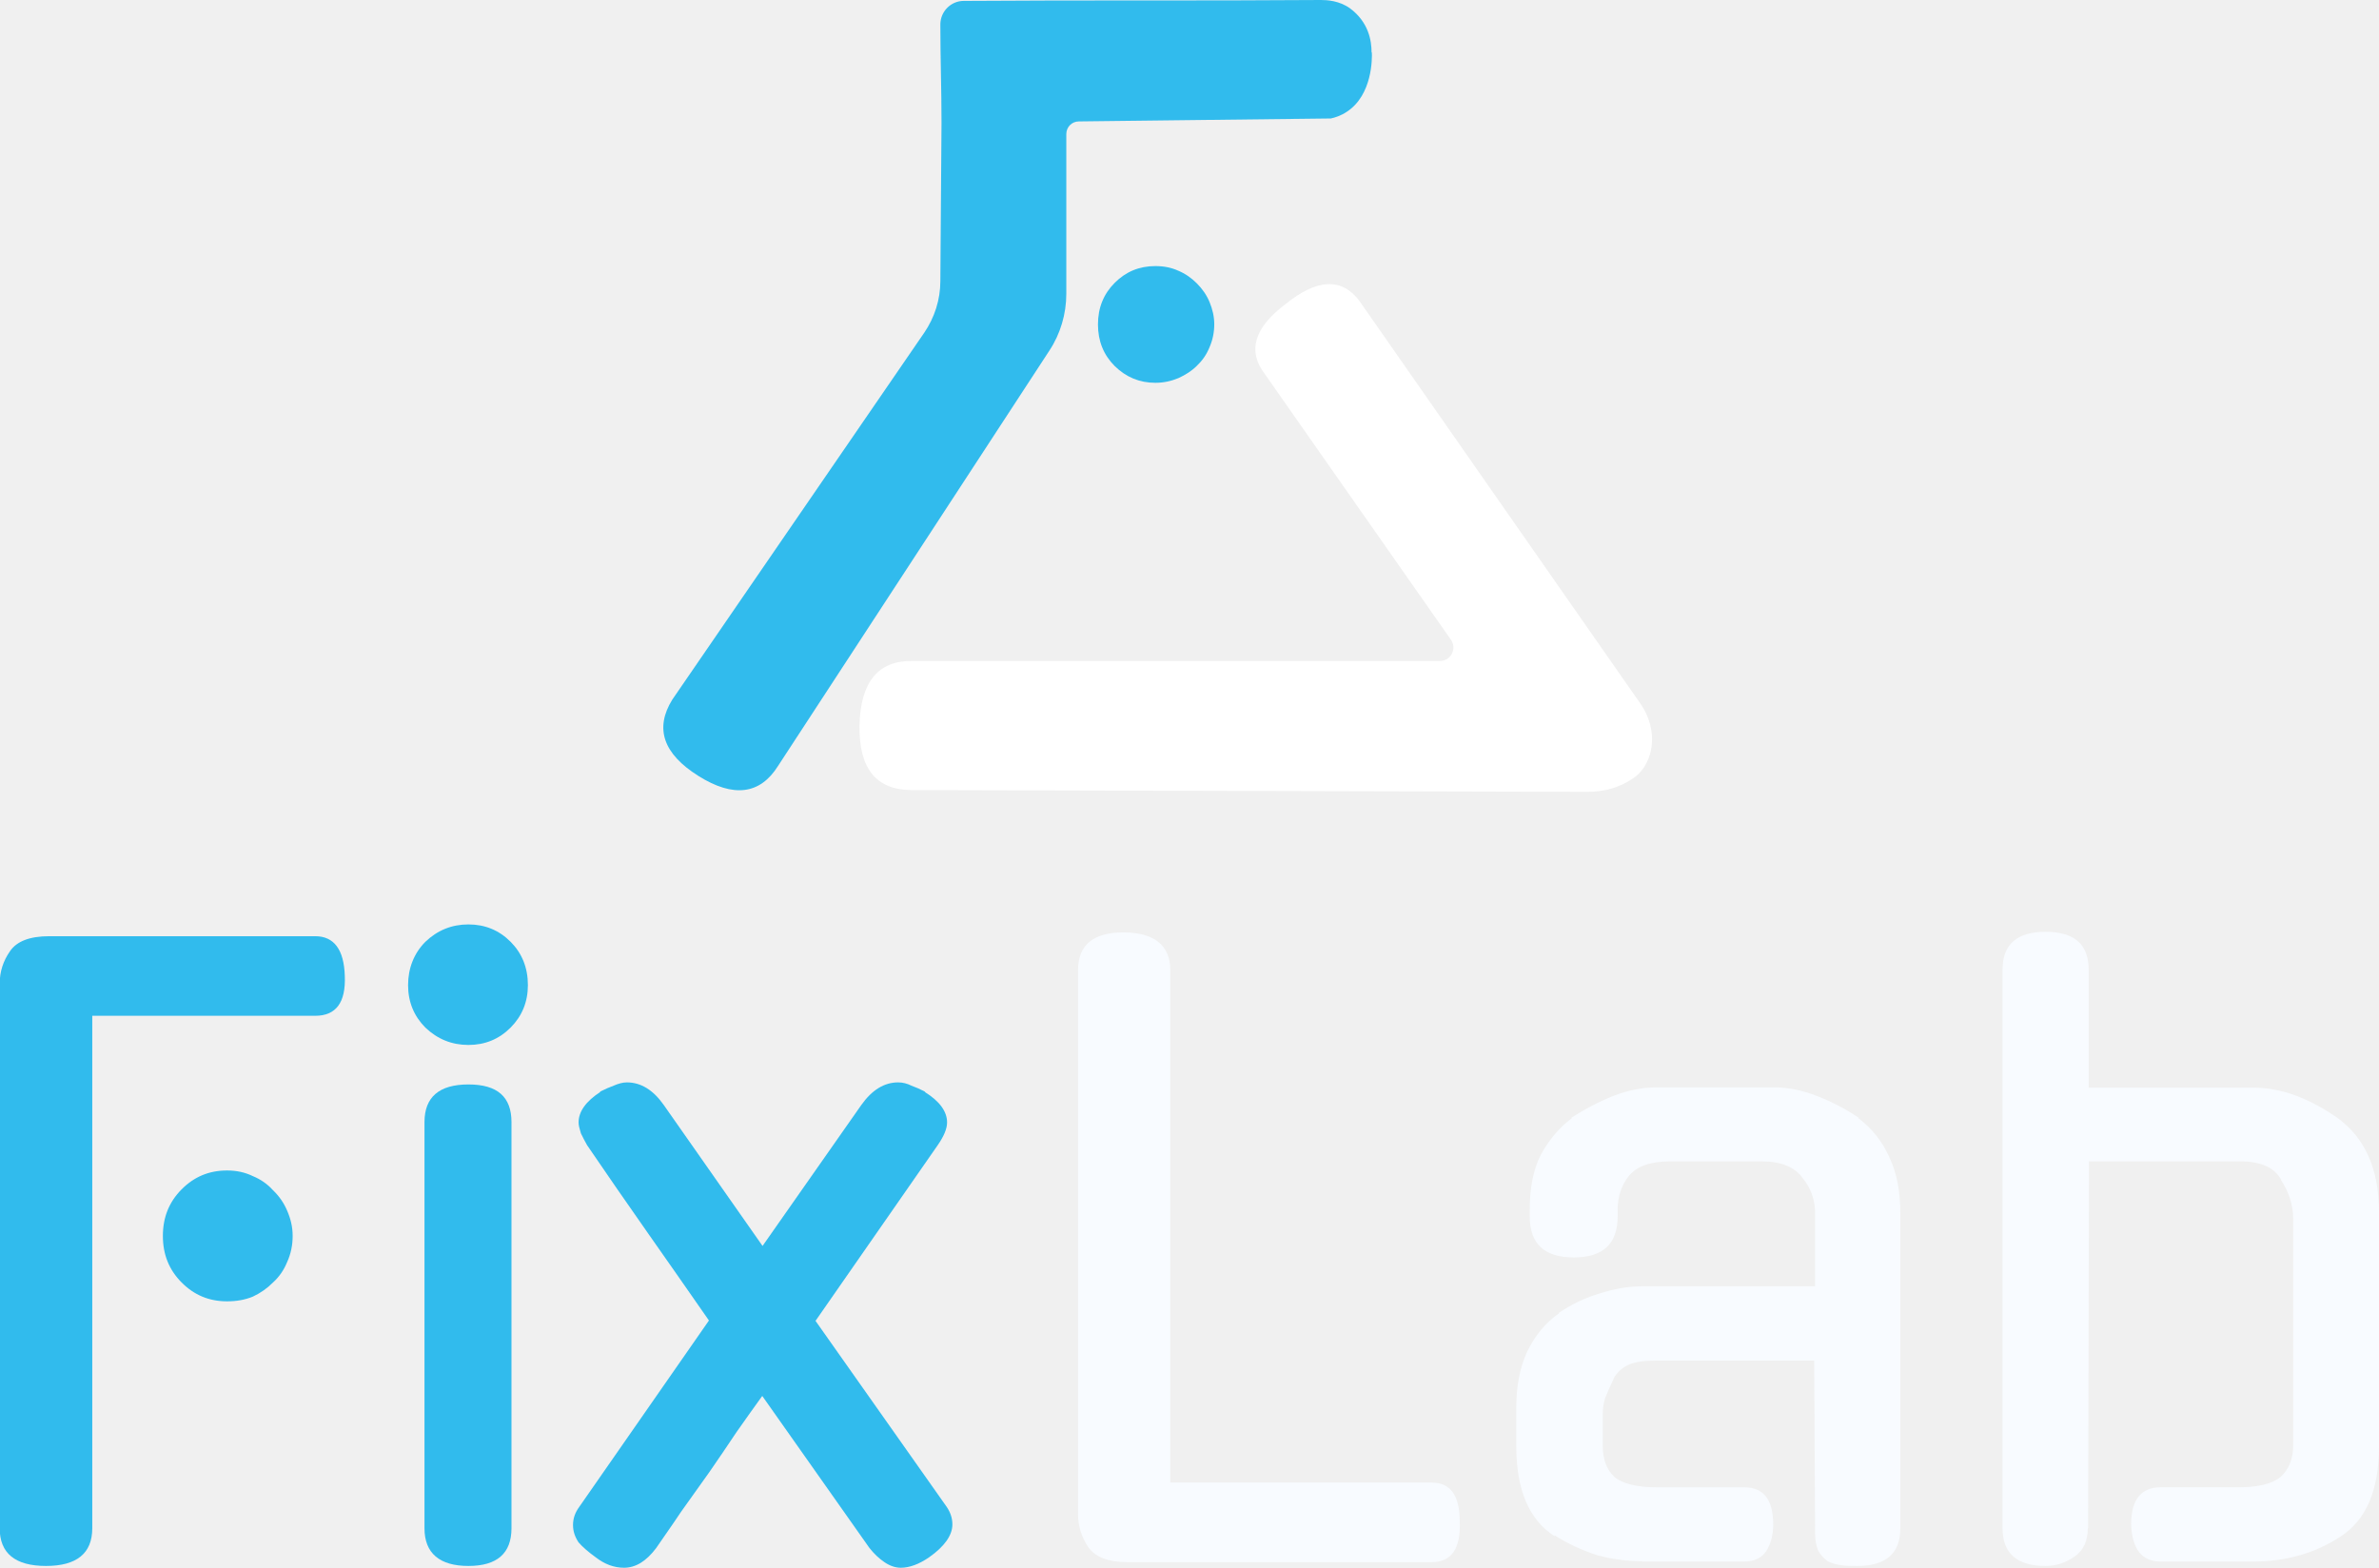
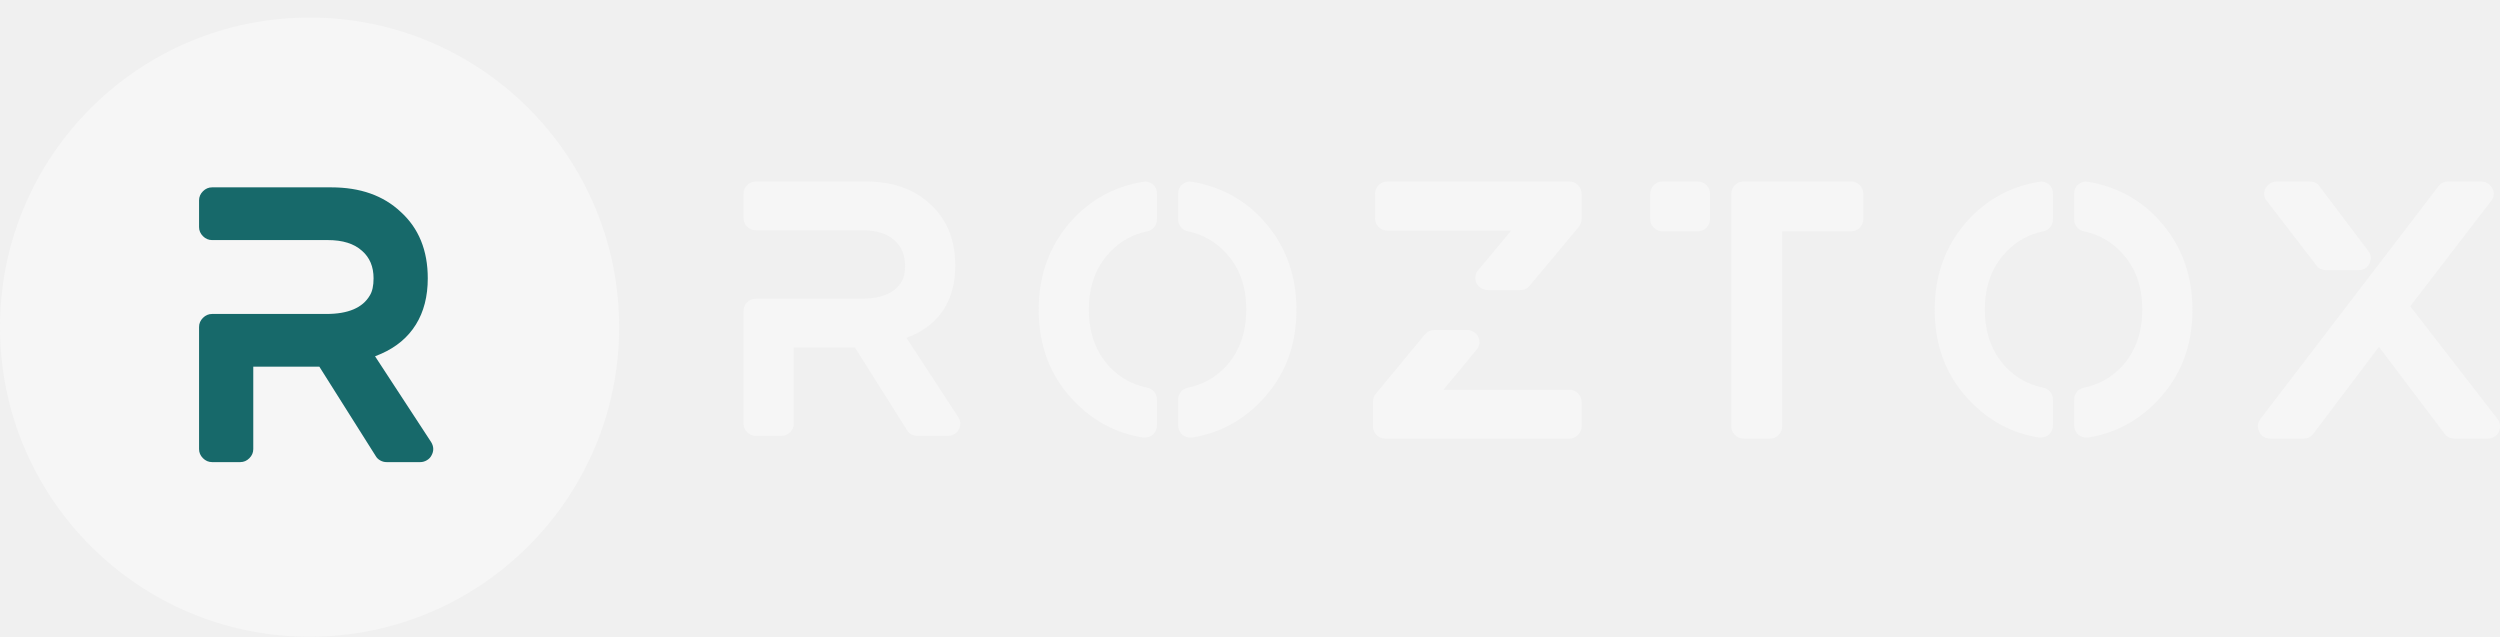
- <svg xmlns="http://www.w3.org/2000/svg" width="88" height="58" viewBox="0 0 88 58" fill="none">
-   <g id="Logo" clip-path="url(#clip0_862_9492)">
-     <g id="Group">
-       <path id="Vector" d="M50.301 11.153C49.64 10.259 48.719 10.303 47.538 11.262C46.4 12.123 46.14 12.974 46.769 13.813L53.671 23.669C53.899 23.996 53.671 24.454 53.26 24.454H33.755C32.476 24.432 31.826 25.239 31.793 26.852C31.772 28.422 32.4 29.207 33.679 29.229L58.721 29.294C59.339 29.294 59.902 29.142 60.411 28.793C60.628 28.651 60.801 28.444 60.931 28.172C61.257 27.485 61.116 26.656 60.682 26.035C57.215 21.074 53.758 16.103 50.291 11.142L50.301 11.153Z" fill="white" />
-       <path id="Vector_2" d="M44.916 11.992C44.916 12.287 44.861 12.57 44.742 12.843C44.634 13.115 44.471 13.344 44.276 13.529C44.081 13.726 43.853 13.867 43.593 13.987C43.333 14.096 43.052 14.162 42.737 14.162C42.152 14.162 41.654 13.955 41.231 13.54C40.819 13.126 40.614 12.614 40.614 12.003C40.614 11.393 40.819 10.88 41.231 10.466C41.643 10.052 42.141 9.844 42.737 9.844C43.052 9.844 43.333 9.899 43.593 10.019C43.853 10.128 44.081 10.291 44.276 10.488C44.471 10.684 44.634 10.913 44.742 11.175C44.85 11.436 44.916 11.709 44.916 12.003V11.992Z" fill="#31BBED" />
-       <path id="Vector_3" d="M50.735 1.941C50.735 1.505 50.626 0.818 49.933 0.305C49.532 0.022 49.088 0 48.86 0C44.45 0.033 40.072 0 35.651 0.033C35.174 0.033 34.784 0.425 34.784 0.905C34.784 2.18 34.827 3.282 34.827 4.546L34.784 10.401C34.784 11.088 34.567 11.753 34.188 12.309C31.078 16.833 27.979 21.358 24.869 25.882C24.208 26.95 24.533 27.888 25.833 28.706C27.134 29.523 28.12 29.392 28.781 28.335L38.815 12.974C39.227 12.352 39.443 11.611 39.443 10.87V4.961C39.443 4.699 39.649 4.492 39.909 4.492C43.019 4.459 46.118 4.415 49.228 4.383C49.38 4.35 49.597 4.285 49.824 4.132C50.767 3.511 50.756 2.159 50.745 1.941H50.735Z" fill="#31BBED" />
-     </g>
-     <g id="Group_2">
-       <path id="Vector_4" d="M3.413 56.539C3.413 57.466 2.839 57.934 1.701 57.934C0.564 57.934 -0.011 57.466 -0.011 56.539V36.392C-0.011 35.944 0.119 35.552 0.369 35.192C0.618 34.822 1.105 34.636 1.821 34.636H11.66C12.353 34.636 12.722 35.127 12.754 36.097C12.797 37.089 12.429 37.58 11.66 37.58H3.413V56.539ZM10.825 45.735C10.825 46.062 10.76 46.389 10.62 46.694C10.5 46.989 10.327 47.239 10.099 47.446C9.883 47.664 9.633 47.839 9.352 47.97C9.059 48.09 8.745 48.144 8.398 48.144C7.737 48.144 7.184 47.915 6.718 47.446C6.253 46.978 6.025 46.411 6.025 45.724C6.025 45.037 6.253 44.47 6.718 44.001C7.184 43.532 7.737 43.303 8.398 43.303C8.745 43.303 9.059 43.369 9.352 43.511C9.644 43.631 9.893 43.805 10.099 44.034C10.327 44.252 10.5 44.503 10.62 44.786C10.749 45.081 10.825 45.386 10.825 45.713V45.735Z" fill="#31BBED" />
-       <path id="Vector_5" d="M18.92 56.539C18.92 57.465 18.389 57.934 17.327 57.934C16.265 57.934 15.702 57.465 15.702 56.539V41.515C15.702 40.589 16.244 40.12 17.327 40.12C18.411 40.12 18.92 40.589 18.92 41.515V56.539ZM19.527 36.446C19.527 37.067 19.31 37.591 18.888 38.016C18.465 38.441 17.945 38.659 17.327 38.659C16.709 38.659 16.179 38.441 15.734 38.016C15.312 37.591 15.095 37.067 15.095 36.446C15.095 35.824 15.312 35.268 15.734 34.843C16.179 34.418 16.709 34.2 17.327 34.2C17.945 34.2 18.465 34.418 18.888 34.843C19.31 35.268 19.527 35.803 19.527 36.446Z" fill="#31BBED" />
-       <path id="Vector_6" d="M30.157 48.853L35.023 55.754C35.153 55.95 35.229 56.157 35.229 56.397C35.229 56.801 34.936 57.215 34.362 57.618C33.993 57.869 33.647 58 33.321 58C33.126 58 32.92 57.934 32.715 57.793C32.52 57.662 32.335 57.488 32.162 57.27L28.196 51.644C27.903 52.047 27.589 52.494 27.242 52.985C26.917 53.475 26.581 53.966 26.235 54.468C25.888 54.958 25.541 55.438 25.194 55.928C24.869 56.419 24.555 56.855 24.273 57.27C23.905 57.76 23.515 58 23.081 58C22.713 58 22.366 57.869 22.041 57.618C21.77 57.422 21.553 57.237 21.402 57.062C21.272 56.866 21.196 56.659 21.196 56.419C21.196 56.179 21.272 55.961 21.423 55.754L26.224 48.853C25.509 47.828 24.761 46.749 23.97 45.626C23.179 44.503 22.431 43.413 21.716 42.366C21.64 42.235 21.564 42.083 21.488 41.93C21.434 41.756 21.402 41.625 21.402 41.527C21.402 41.123 21.673 40.742 22.214 40.393H22.182C22.377 40.295 22.55 40.218 22.702 40.164C22.875 40.088 23.038 40.044 23.19 40.044C23.71 40.044 24.165 40.327 24.555 40.883L28.207 46.095L31.858 40.883C32.26 40.316 32.715 40.044 33.224 40.044C33.397 40.044 33.56 40.088 33.712 40.164C33.863 40.218 34.037 40.295 34.232 40.393H34.199C34.763 40.742 35.033 41.123 35.033 41.527C35.033 41.756 34.914 42.039 34.687 42.366L30.168 48.864L30.157 48.853Z" fill="#31BBED" />
-       <path id="Vector_7" d="M41.708 57.793C40.993 57.793 40.516 57.607 40.256 57.237C40.007 56.866 39.877 56.463 39.877 56.016V35.89C39.877 34.963 40.44 34.495 41.556 34.495C42.673 34.495 43.29 34.963 43.29 35.89V54.849H52.956C53.65 54.849 53.996 55.329 53.996 56.277C54.04 57.291 53.693 57.793 52.956 57.793H41.697H41.708Z" fill="#F8FBFF" />
-       <path id="Vector_8" d="M60.78 57.76C60.184 57.76 59.61 57.684 59.068 57.531C58.526 57.357 58.006 57.117 57.507 56.801V56.833C56.565 56.234 56.088 55.122 56.088 53.508V52.08C56.088 51.284 56.218 50.597 56.489 50.009C56.781 49.409 57.172 48.929 57.681 48.58H57.648C58.136 48.253 58.645 48.003 59.187 47.85C59.729 47.675 60.249 47.588 60.747 47.588H67.141V44.885C67.141 44.394 66.989 43.958 66.675 43.576C66.382 43.173 65.884 42.966 65.168 42.966H61.777C61.04 42.966 60.531 43.151 60.238 43.522C59.967 43.871 59.837 44.285 59.837 44.776V45.004C59.837 46.018 59.295 46.52 58.212 46.52C57.128 46.52 56.586 46.018 56.586 45.004V44.743C56.586 43.947 56.716 43.282 56.987 42.737C57.28 42.192 57.659 41.734 58.147 41.363H58.114C58.613 41.036 59.133 40.764 59.675 40.545C60.238 40.327 60.769 40.229 61.268 40.229H65.667C66.155 40.229 66.664 40.338 67.206 40.545C67.769 40.764 68.289 41.036 68.766 41.363H68.734C69.232 41.734 69.622 42.214 69.893 42.824C70.164 43.402 70.294 44.089 70.294 44.863V56.539C70.294 57.466 69.763 57.934 68.701 57.934C68.484 57.934 68.289 57.934 68.094 57.902C67.921 57.88 67.758 57.836 67.607 57.76C67.477 57.662 67.357 57.542 67.26 57.379C67.184 57.204 67.141 56.975 67.141 56.714L67.108 50.336H61.257C60.834 50.336 60.509 50.379 60.271 50.477C60.043 50.575 59.859 50.728 59.718 50.946C59.566 51.273 59.447 51.535 59.371 51.731C59.317 51.906 59.285 52.113 59.285 52.342V53.475C59.285 53.977 59.425 54.37 59.718 54.642C60.021 54.893 60.552 55.024 61.278 55.024H64.518C65.234 55.024 65.591 55.481 65.591 56.397C65.591 56.79 65.504 57.117 65.331 57.389C65.158 57.64 64.887 57.771 64.518 57.771H60.726L60.78 57.76Z" fill="#F8FBFF" />
-       <path id="Vector_9" d="M77.229 56.539C77.229 57.008 77.066 57.356 76.741 57.585C76.416 57.814 76.058 57.934 75.668 57.934C74.606 57.934 74.075 57.465 74.075 56.539V35.868C74.075 34.941 74.606 34.473 75.668 34.473C76.73 34.473 77.261 34.941 77.261 35.868V40.24H83.373C84.359 40.24 85.377 40.611 86.439 41.341C87.48 42.082 88 43.249 88 44.841V53.519C88 55.132 87.523 56.234 86.58 56.844C85.638 57.465 84.554 57.771 83.34 57.771H79.927C79.233 57.771 78.865 57.313 78.832 56.397C78.832 55.481 79.201 55.023 79.927 55.023H82.82C83.535 55.023 84.045 54.893 84.359 54.642C84.662 54.369 84.825 53.977 84.825 53.475V45.092C84.825 44.59 84.673 44.099 84.359 43.631L84.391 43.663C84.142 43.194 83.633 42.965 82.853 42.965H77.272L77.24 56.539H77.229Z" fill="#F8FBFF" />
-     </g>
+ <svg xmlns="http://www.w3.org/2000/svg" width="396" height="100.855" viewBox="-1 0 427 108.75" class="css-1j8o68f">
+   <defs id="SvgjsDefs7511" />
+   <g id="SvgjsG7512" featurekey="symbolContainer" transform="matrix(2.115,0,0,2.115,-1,3)" fill="#f6f6f6">
+     <circle cx="25" cy="25" r="25" />
  </g>
-   <defs>
-     <clipPath id="clip0_862_9492">
-       <rect width="88" height="58" fill="white" />
-     </clipPath>
-   </defs>
+   <g id="SvgjsG7513" featurekey="monogramFeature-0" transform="matrix(1.056923,0,0,1.056923,27.86335,16.14616)" fill="#17696a">
+     <path d="M33.3 42.3 l9.06 13.86 q0.66 1.08 0.06 2.16 q-0.24 0.48 -0.75 0.78 t-1.05 0.3 l-5.46 0 q-0.54 0 -1.02 -0.27 t-0.72 -0.69 l-9.12 -14.46 l-10.68 0 l0 13.32 q0 0.84 -0.63 1.47 t-1.47 0.63 l-4.56 0 q-0.84 0 -1.47 -0.63 t-0.63 -1.47 l0 -19.74 q0 -0.84 0.63 -1.47 t1.47 -0.63 l18.48 0 q5.28 0 7.02 -3 q0.6 -0.96 0.6 -2.76 q0 -2.82 -1.86 -4.44 q-1.92 -1.74 -5.52 -1.74 l-18.72 0 q-0.84 0 -1.47 -0.63 t-0.63 -1.47 l0 -4.32 q0 -0.84 0.63 -1.47 t1.47 -0.63 l19.26 0 q7.02 0 11.22 3.96 q4.38 3.96 4.38 10.74 q0 4.38 -1.92 7.47 t-5.58 4.71 z" />
+   </g>
+   <g id="SvgjsG7514" featurekey="nameFeature-0" transform="matrix(1.467509,0,0,1.467509,121.2453,16.32491)" fill="#f6f6f6">
+     <path d="M22.2 28.2 l6.04 9.24 q0.44 0.72 0.04 1.44 q-0.16 0.32 -0.5 0.52 t-0.7 0.2 l-3.64 0 q-0.36 0 -0.68 -0.18 t-0.48 -0.46 l-6.08 -9.64 l-7.12 0 l0 8.88 q0 0.56 -0.42 0.98 t-0.98 0.42 l-3.04 0 q-0.56 0 -0.98 -0.42 t-0.42 -0.98 l0 -13.16 q0 -0.56 0.42 -0.98 t0.98 -0.42 l12.32 0 q3.52 0 4.68 -2 q0.4 -0.64 0.4 -1.84 q0 -1.88 -1.24 -2.96 q-1.28 -1.16 -3.68 -1.16 l-12.48 0 q-0.56 0 -0.98 -0.42 t-0.42 -0.98 l0 -2.88 q0 -0.56 0.42 -0.98 t0.98 -0.42 l12.84 0 q4.68 0 7.48 2.64 q2.92 2.64 2.92 7.16 q0 2.92 -1.28 4.98 t-3.72 3.14 z M50.868 10.32 q0.48 0.4 0.48 1.08 l0 3 q0 0.52 -0.3 0.9 t-0.82 0.5 q-2.56 0.52 -4.36 2.44 q-2.44 2.56 -2.44 6.66 t2.44 6.7 q1.8 1.88 4.36 2.4 q0.52 0.12 0.82 0.5 t0.3 0.9 l0 3 q0 0.64 -0.48 1.08 q-0.44 0.32 -0.92 0.32 l-0.24 0 q-4.64 -0.76 -7.96 -4.2 q-4.16 -4.28 -4.16 -10.66 t4.16 -10.74 q3.24 -3.36 7.96 -4.16 q0.64 -0.12 1.16 0.28 z M63.428 14.2 q4.16 4.36 4.16 10.74 t-4.16 10.66 q-3.32 3.44 -7.96 4.2 l-0.24 0 q-0.48 0 -0.92 -0.32 q-0.48 -0.44 -0.48 -1.08 l0 -3 q0 -0.52 0.3 -0.9 t0.82 -0.5 q2.56 -0.52 4.36 -2.4 q2.44 -2.6 2.44 -6.7 t-2.44 -6.66 q-1.8 -1.92 -4.36 -2.44 q-0.52 -0.12 -0.82 -0.5 t-0.3 -0.9 l0 -3 q0 -0.68 0.5 -1.08 t1.14 -0.28 q4.72 0.8 7.96 4.16 z M99.376 34.24 q0.56 0 0.98 0.42 t0.42 0.98 l0 2.88 q0 0.56 -0.42 0.98 t-0.98 0.42 l-21.48 0 q-0.56 0 -0.98 -0.42 t-0.42 -0.98 l0 -2.92 q0 -0.48 0.32 -0.88 l5.72 -6.92 q0.44 -0.52 1.08 -0.52 l3.84 0 q0.4 0 0.76 0.22 t0.54 0.6 t0.12 0.8 t-0.34 0.7 l-3.84 4.64 l14.68 0 z M99.376 10 q0.56 0 0.98 0.42 t0.42 1.02 l0 2.92 q0 0.52 -0.32 0.92 l-5.72 6.84 q-0.4 0.52 -1.08 0.52 l-3.8 0 q-0.4 0 -0.76 -0.22 t-0.56 -0.58 q-0.32 -0.88 0.2 -1.52 l3.84 -4.6 l-14.4 0 q-0.6 0 -1.02 -0.42 t-0.42 -1.02 l0 -2.84 q0 -0.6 0.42 -1.02 t1.02 -0.42 l21.2 0 z M114.284 10 q0.6 0 1.02 0.42 t0.42 1.02 l0 2.92 q0 0.6 -0.42 1.02 t-1.02 0.42 l-4.12 0 q-0.56 0 -0.98 -0.42 t-0.42 -1.02 l0 -2.92 q0 -0.6 0.42 -1.02 t0.98 -0.42 l4.12 0 z M132.164 10 q0.56 0 0.98 0.42 t0.42 1.02 l0 2.92 q0 0.6 -0.42 1.02 t-0.98 0.42 l-8.04 0 l0 22.72 q0 0.56 -0.42 0.98 t-0.98 0.42 l-3.08 0 q-0.6 0 -1.02 -0.42 t-0.42 -0.98 l0 -27.08 q0 -0.6 0.42 -1.02 t1.02 -0.42 l12.52 0 z M155.152 10.32 q0.48 0.4 0.48 1.08 l0 3 q0 0.52 -0.3 0.9 t-0.82 0.5 q-2.56 0.52 -4.36 2.44 q-2.44 2.56 -2.44 6.66 t2.44 6.7 q1.8 1.88 4.36 2.4 q0.52 0.12 0.82 0.5 t0.3 0.9 l0 3 q0 0.64 -0.48 1.08 q-0.44 0.32 -0.92 0.32 l-0.24 0 q-4.64 -0.76 -7.96 -4.2 q-4.16 -4.28 -4.16 -10.66 t4.16 -10.74 q3.24 -3.36 7.96 -4.16 q0.64 -0.12 1.16 0.28 z M167.712 14.2 q4.16 4.36 4.16 10.74 t-4.16 10.66 q-3.32 3.44 -7.96 4.2 l-0.24 0 q-0.48 0 -0.92 -0.32 q-0.48 -0.44 -0.48 -1.08 l0 -3 q0 -0.52 0.3 -0.9 t0.82 -0.5 q2.56 -0.52 4.36 -2.4 q2.44 -2.6 2.44 -6.7 t-2.44 -6.66 q-1.8 -1.92 -4.36 -2.44 q-0.52 -0.12 -0.82 -0.5 t-0.3 -0.9 l0 -3 q0 -0.68 0.5 -1.08 t1.14 -0.28 q4.72 0.8 7.96 4.16 z M207.38 37.64 q0.24 0.32 0.28 0.72 t-0.12 0.76 t-0.52 0.58 t-0.76 0.22 l-3.88 0 q-0.72 0 -1.16 -0.56 l-7.64 -10.12 l-7.64 10.12 q-0.44 0.56 -1.12 0.56 l-3.92 0 q-0.4 0 -0.74 -0.2 t-0.5 -0.56 q-0.4 -0.84 0.12 -1.52 l20.72 -27.08 q0.44 -0.56 1.12 -0.56 l3.88 0 q0.4 0 0.74 0.22 t0.54 0.58 t0.16 0.76 t-0.32 0.72 l-9.4 12.24 z M186.3 19.76 l-5.76 -7.48 q-0.28 -0.32 -0.32 -0.72 t0.16 -0.76 t0.54 -0.58 t0.74 -0.22 l3.88 0 q0.32 0 0.64 0.14 t0.48 0.42 l5.64 7.48 q0.56 0.68 0.16 1.52 q-0.16 0.36 -0.5 0.56 t-0.78 0.2 l-3.76 0 q-0.32 0 -0.64 -0.14 t-0.48 -0.42 z" />
+   </g>
</svg>
